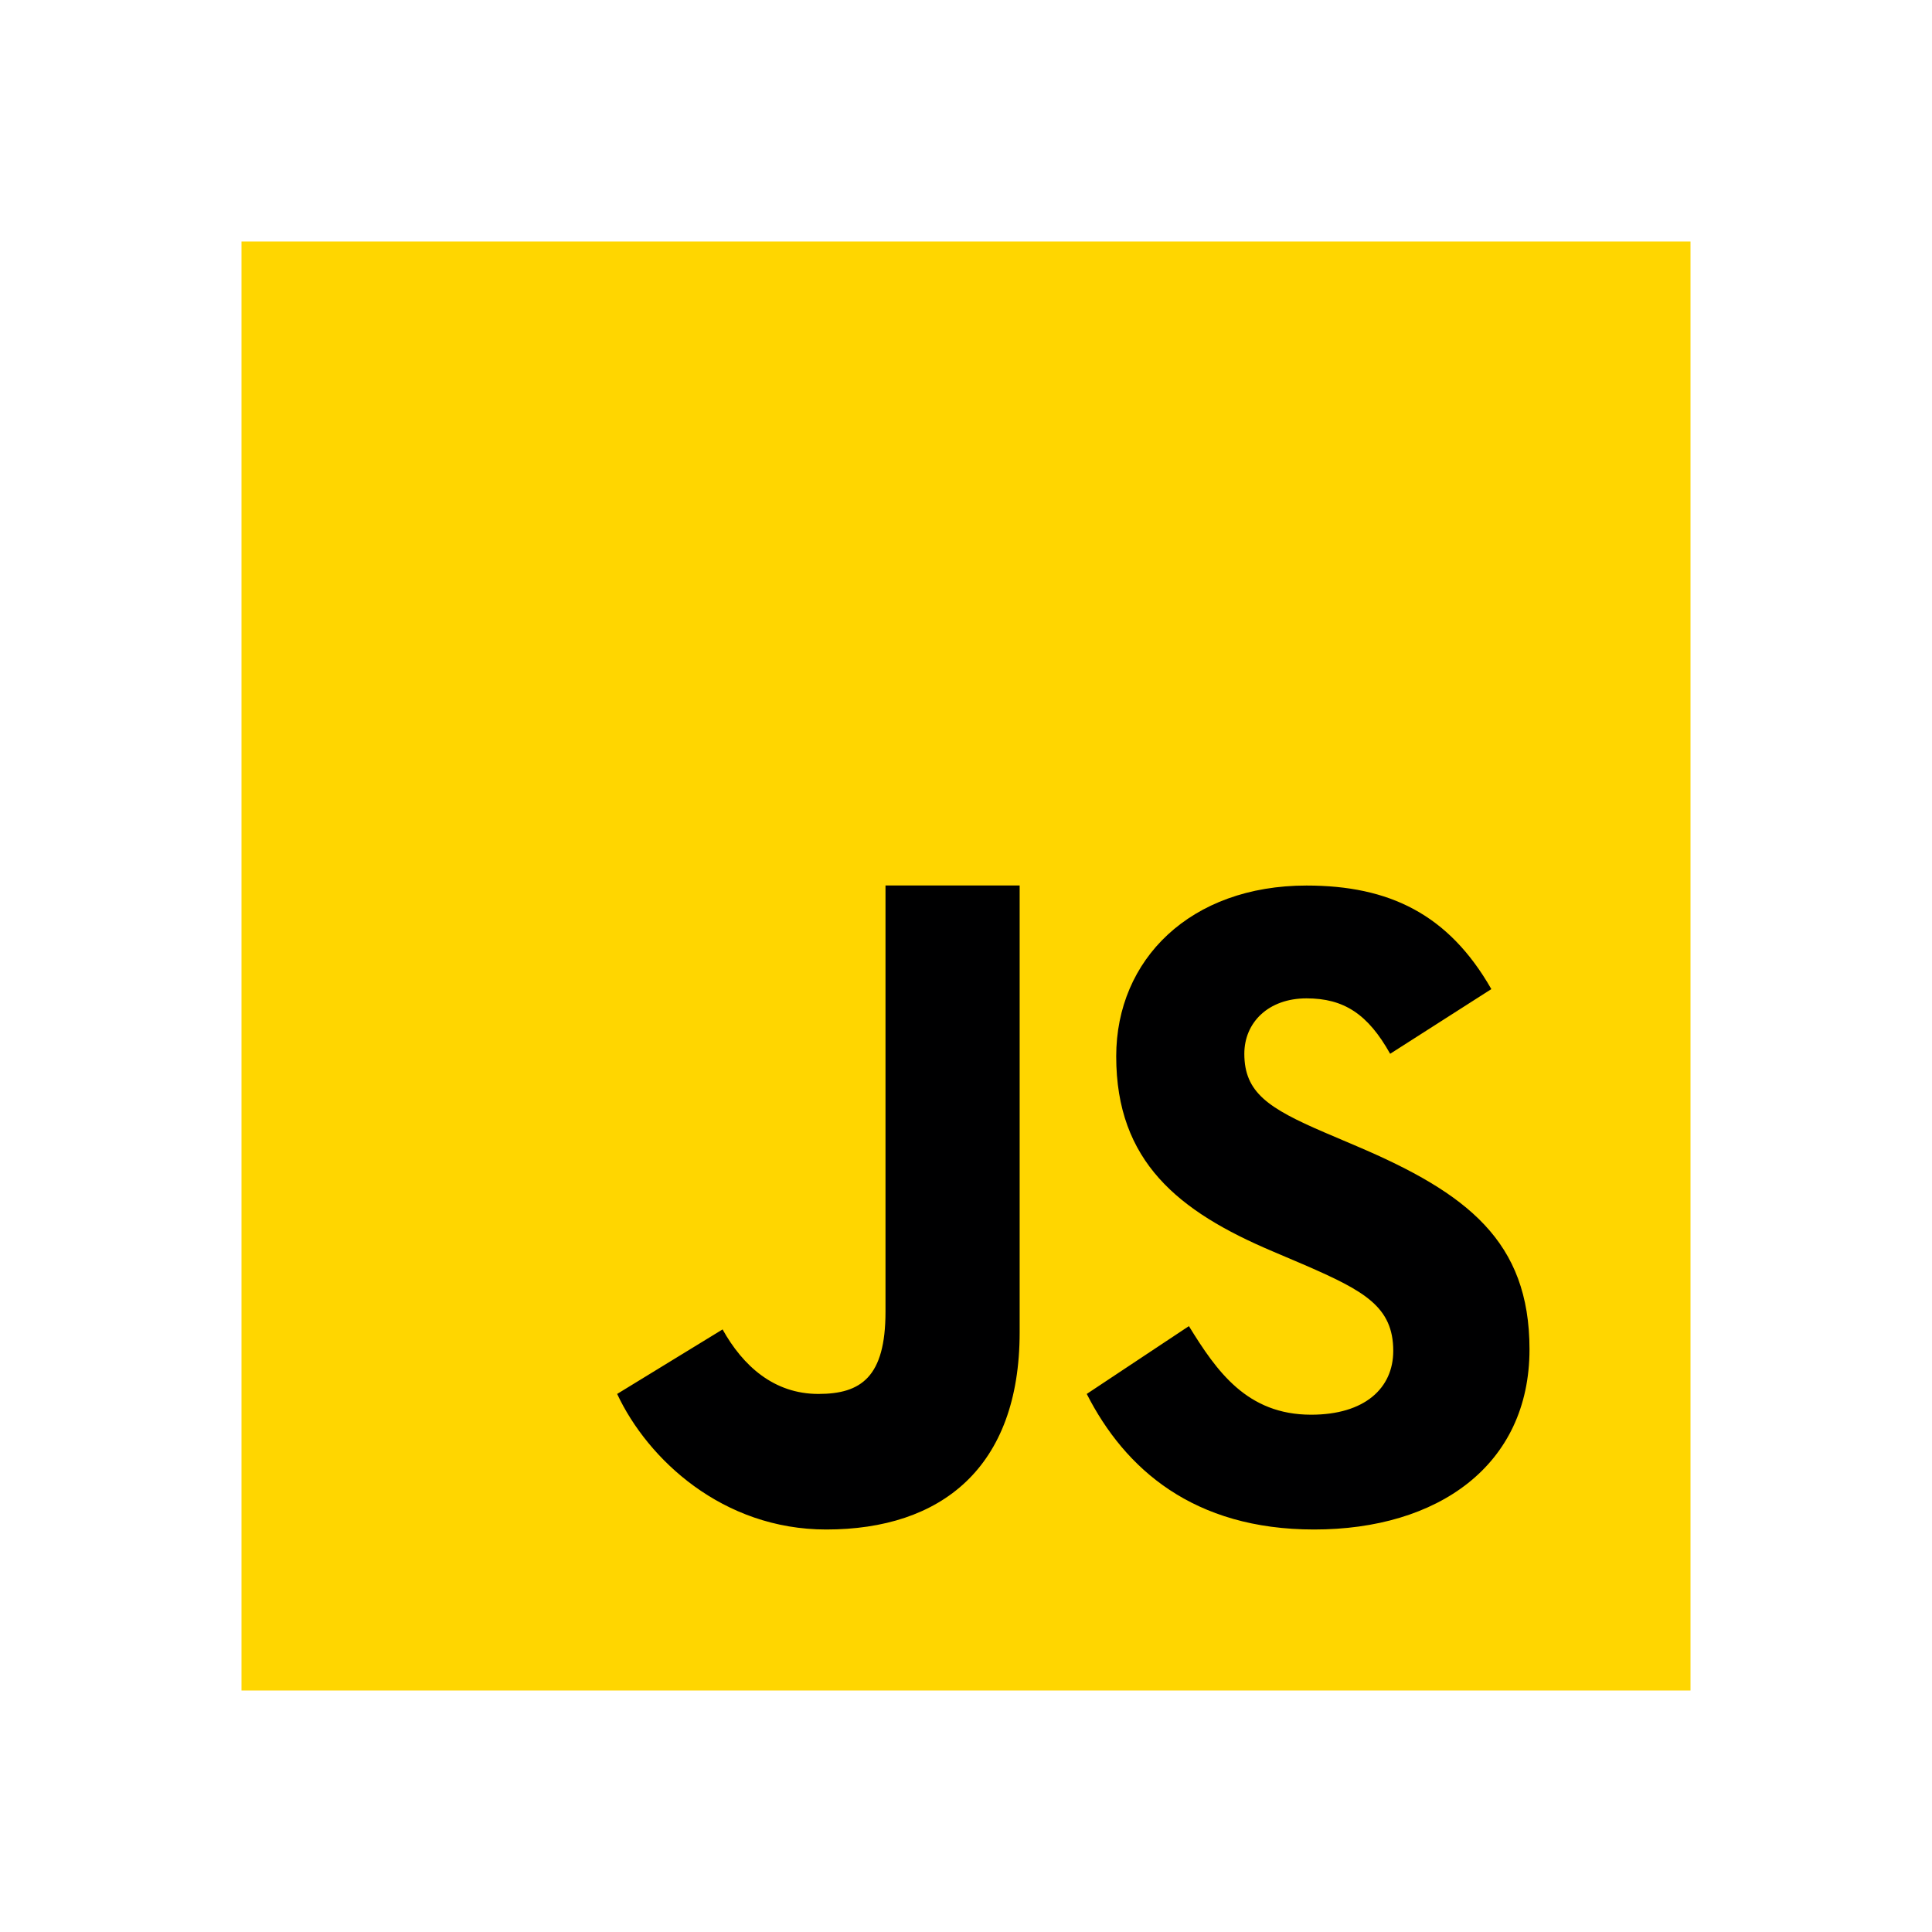
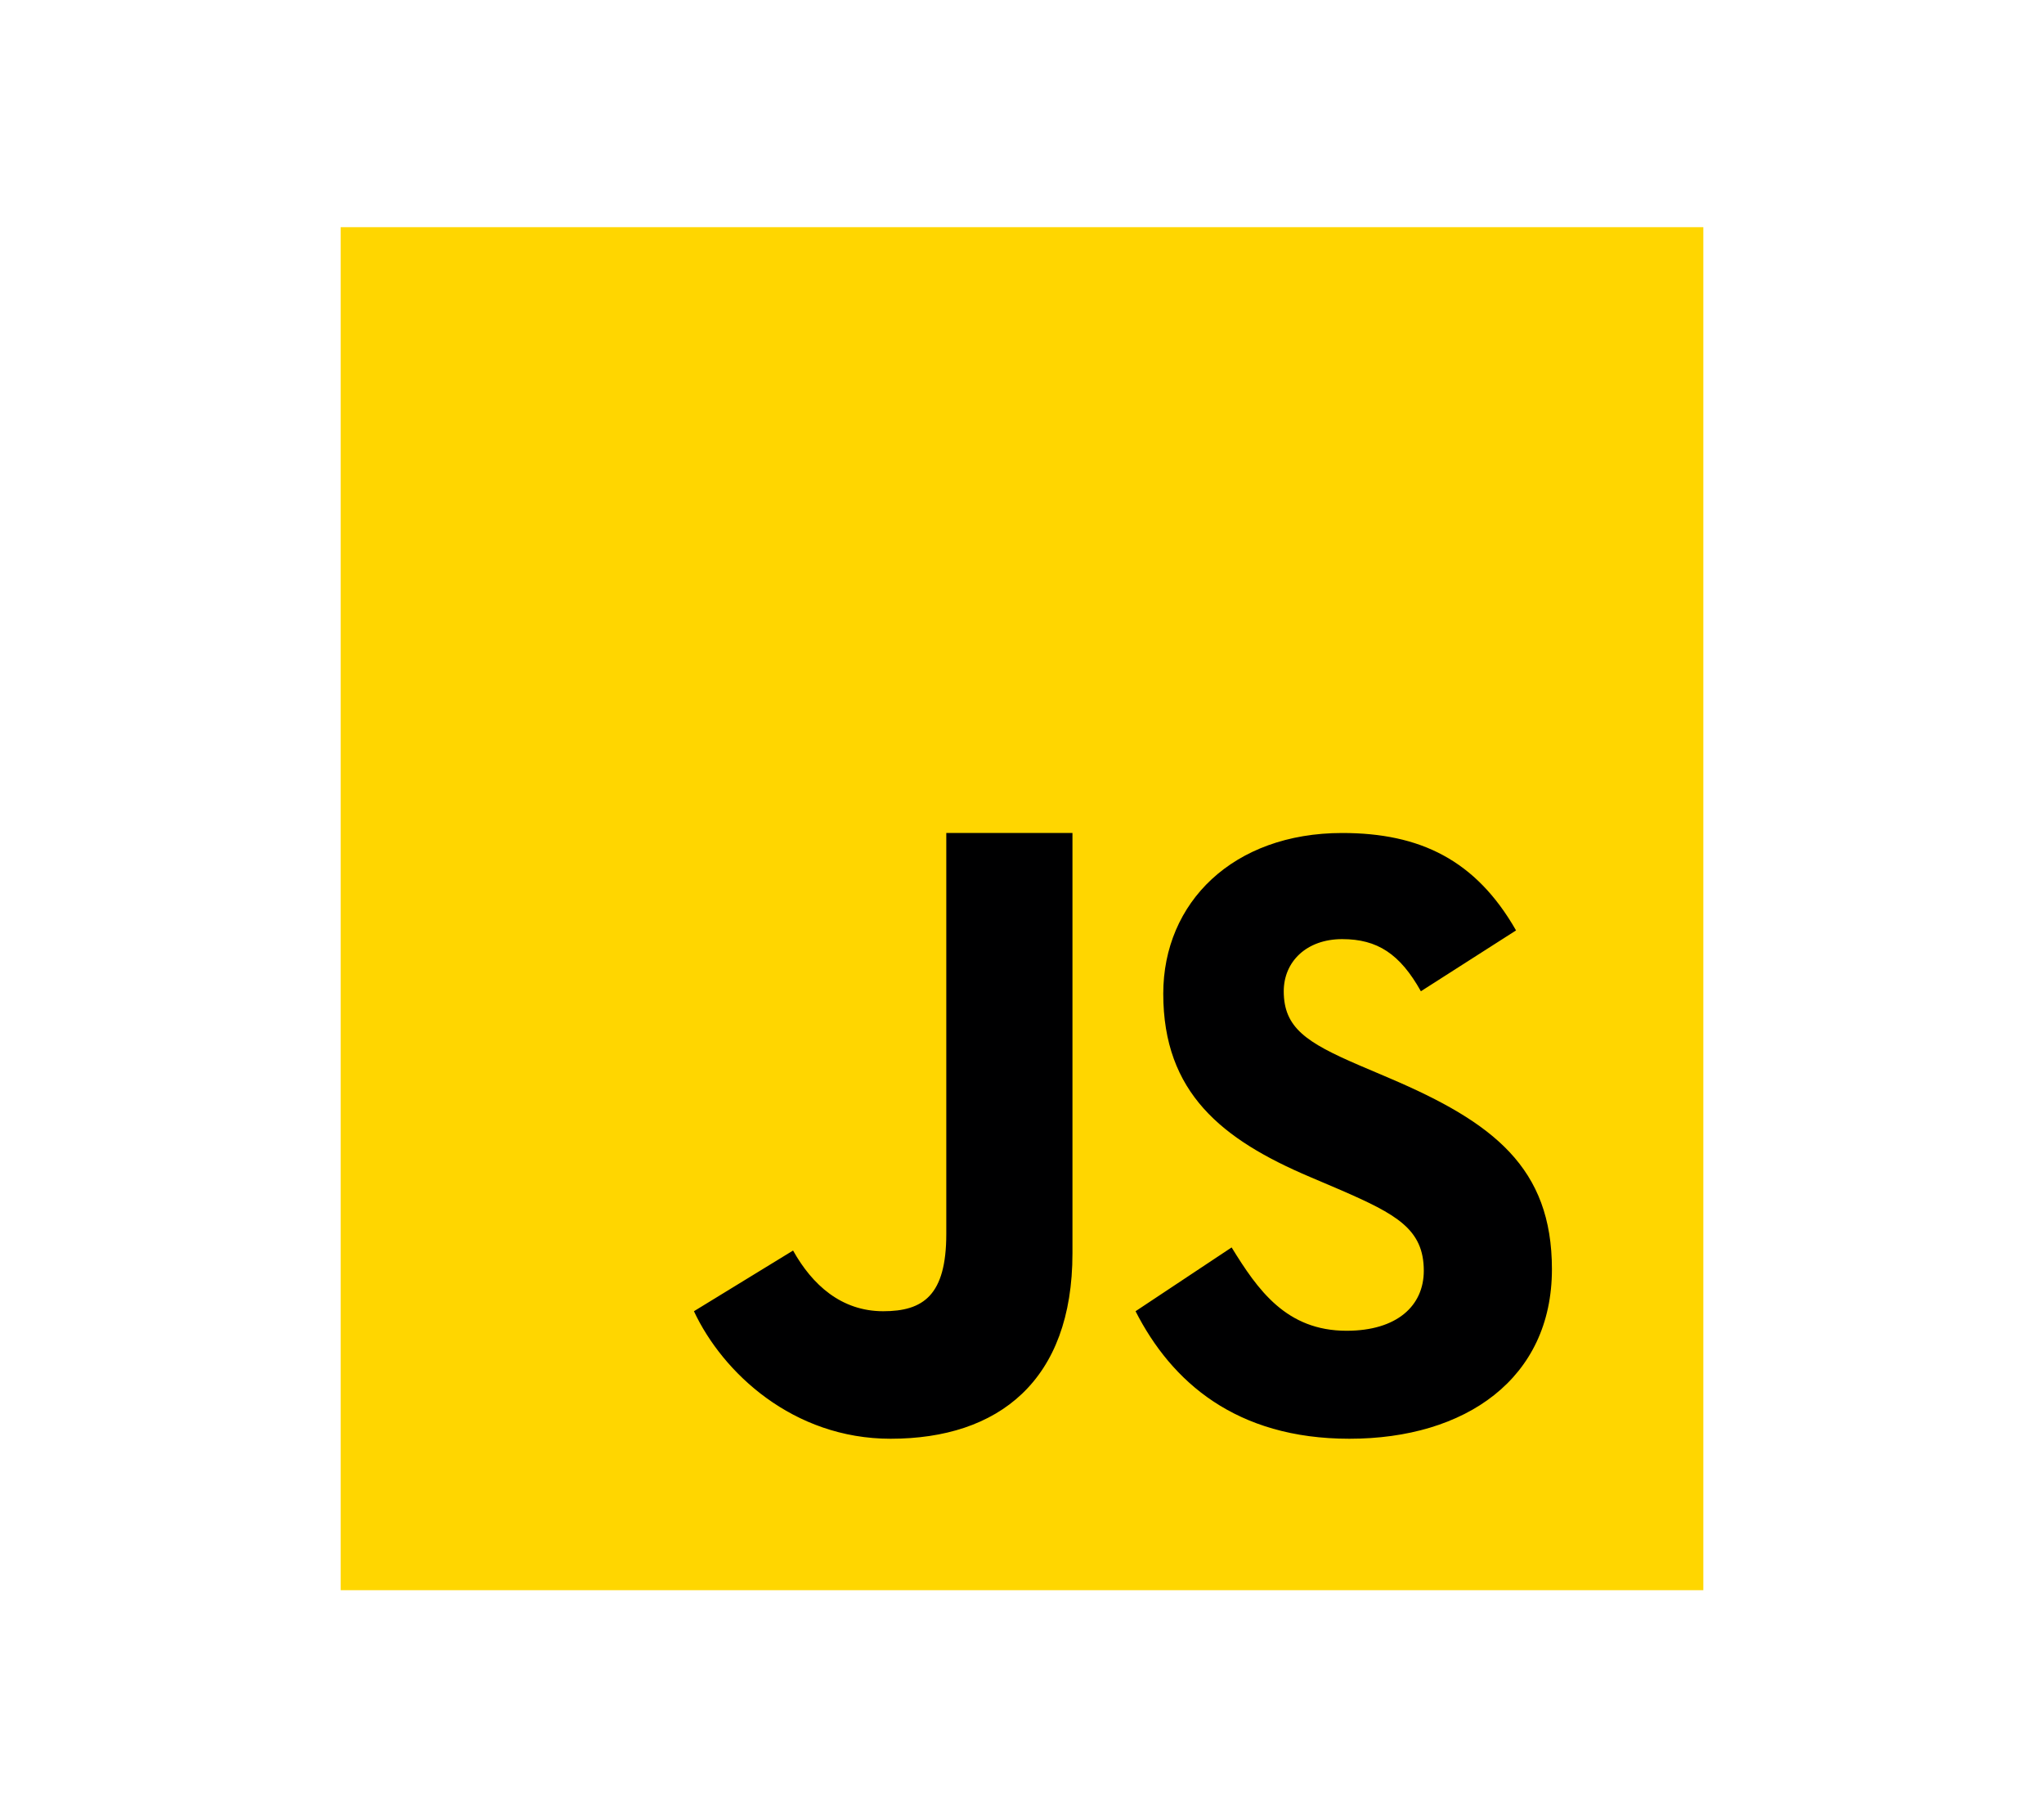
- <svg xmlns="http://www.w3.org/2000/svg" x="0px" y="0px" width="100" height="100" viewBox="0 0 48 48">
+ <svg xmlns="http://www.w3.org/2000/svg" x="0px" y="0px" width="27" height="24" viewBox="0 0 48 48">
  <path fill="#ffd600" d="M6,42V6h36v36H6z" />
  <path fill="#000001" d="M29.538 32.947c.692 1.124 1.444 2.201 3.037 2.201 1.338 0 2.04-.665 2.04-1.585 0-1.101-.726-1.492-2.198-2.133l-.807-.344c-2.329-.988-3.878-2.226-3.878-4.841 0-2.41 1.845-4.244 4.728-4.244 2.053 0 3.528.711 4.592 2.573l-2.514 1.607c-.553-.988-1.151-1.377-2.078-1.377-.946 0-1.545.597-1.545 1.377 0 .964.6 1.354 1.985 1.951l.807.344C36.452 29.645 38 30.839 38 33.523 38 36.415 35.716 38 32.65 38c-2.999 0-4.702-1.505-5.65-3.368L29.538 32.947zM17.952 33.029c.506.906 1.275 1.603 2.381 1.603 1.058 0 1.667-.418 1.667-2.043V22h3.333v11.101c0 3.367-1.953 4.899-4.805 4.899-2.577 0-4.437-1.746-5.195-3.368L17.952 33.029z" />
</svg>
